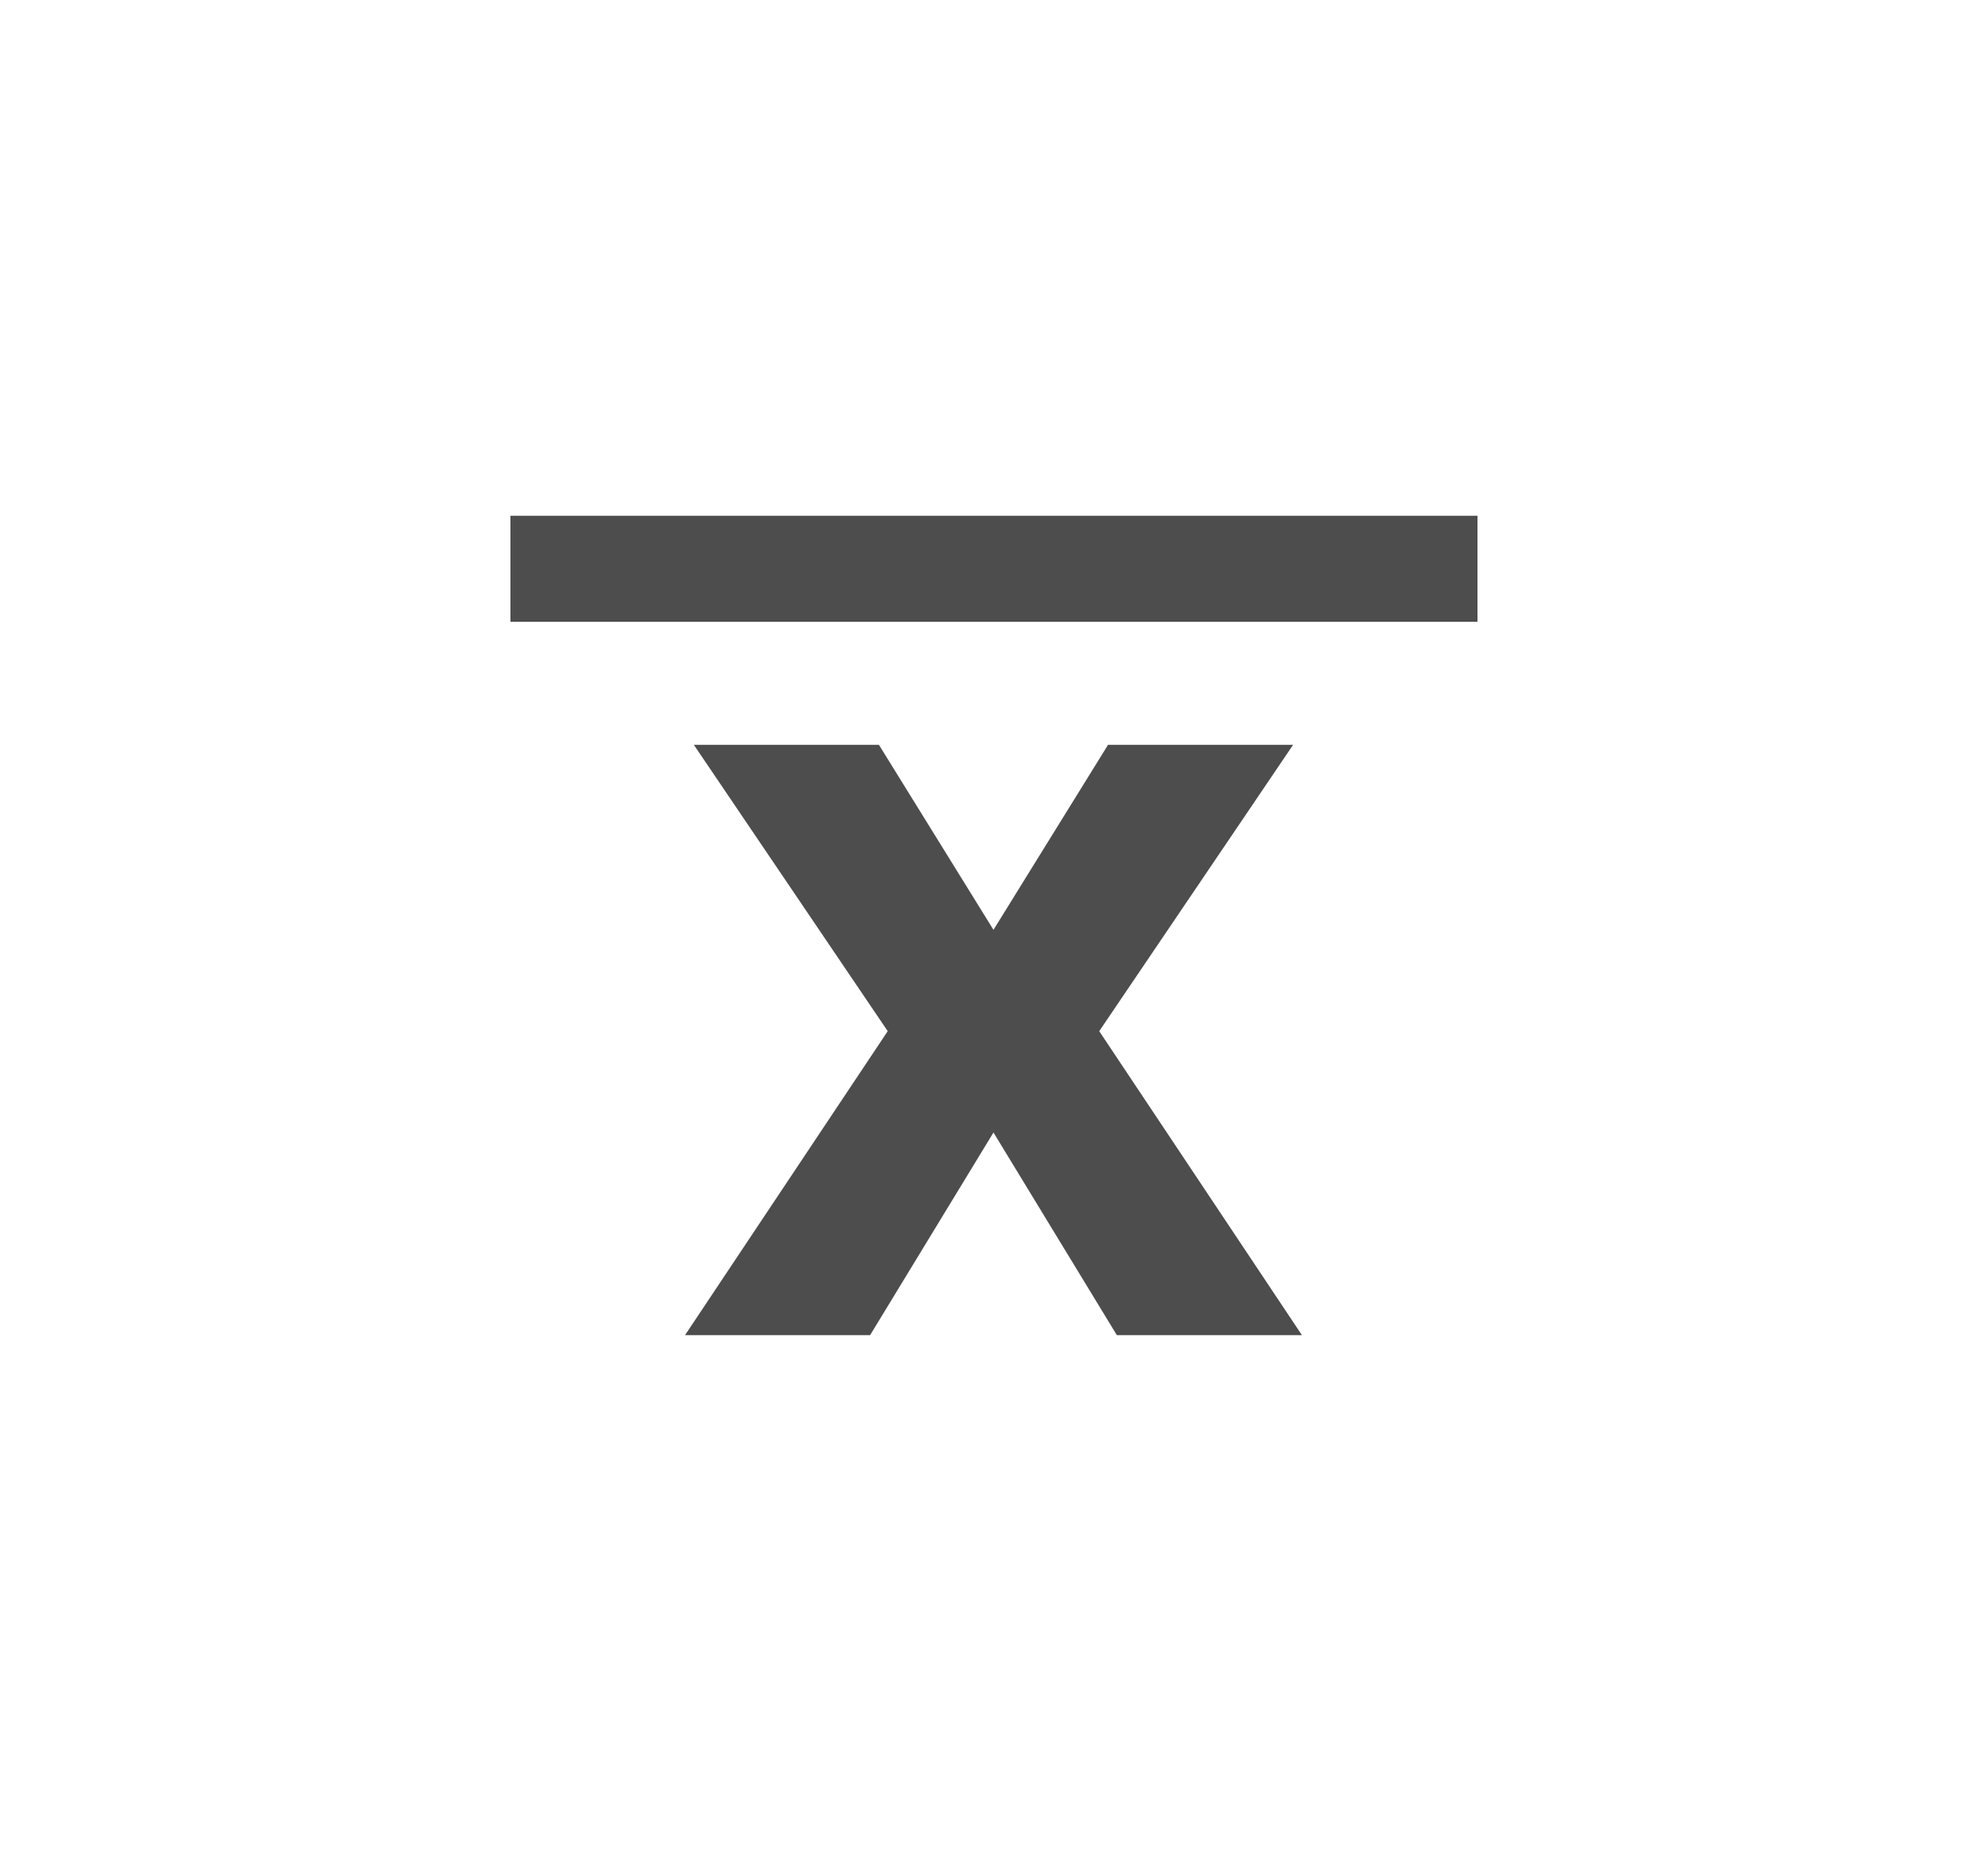
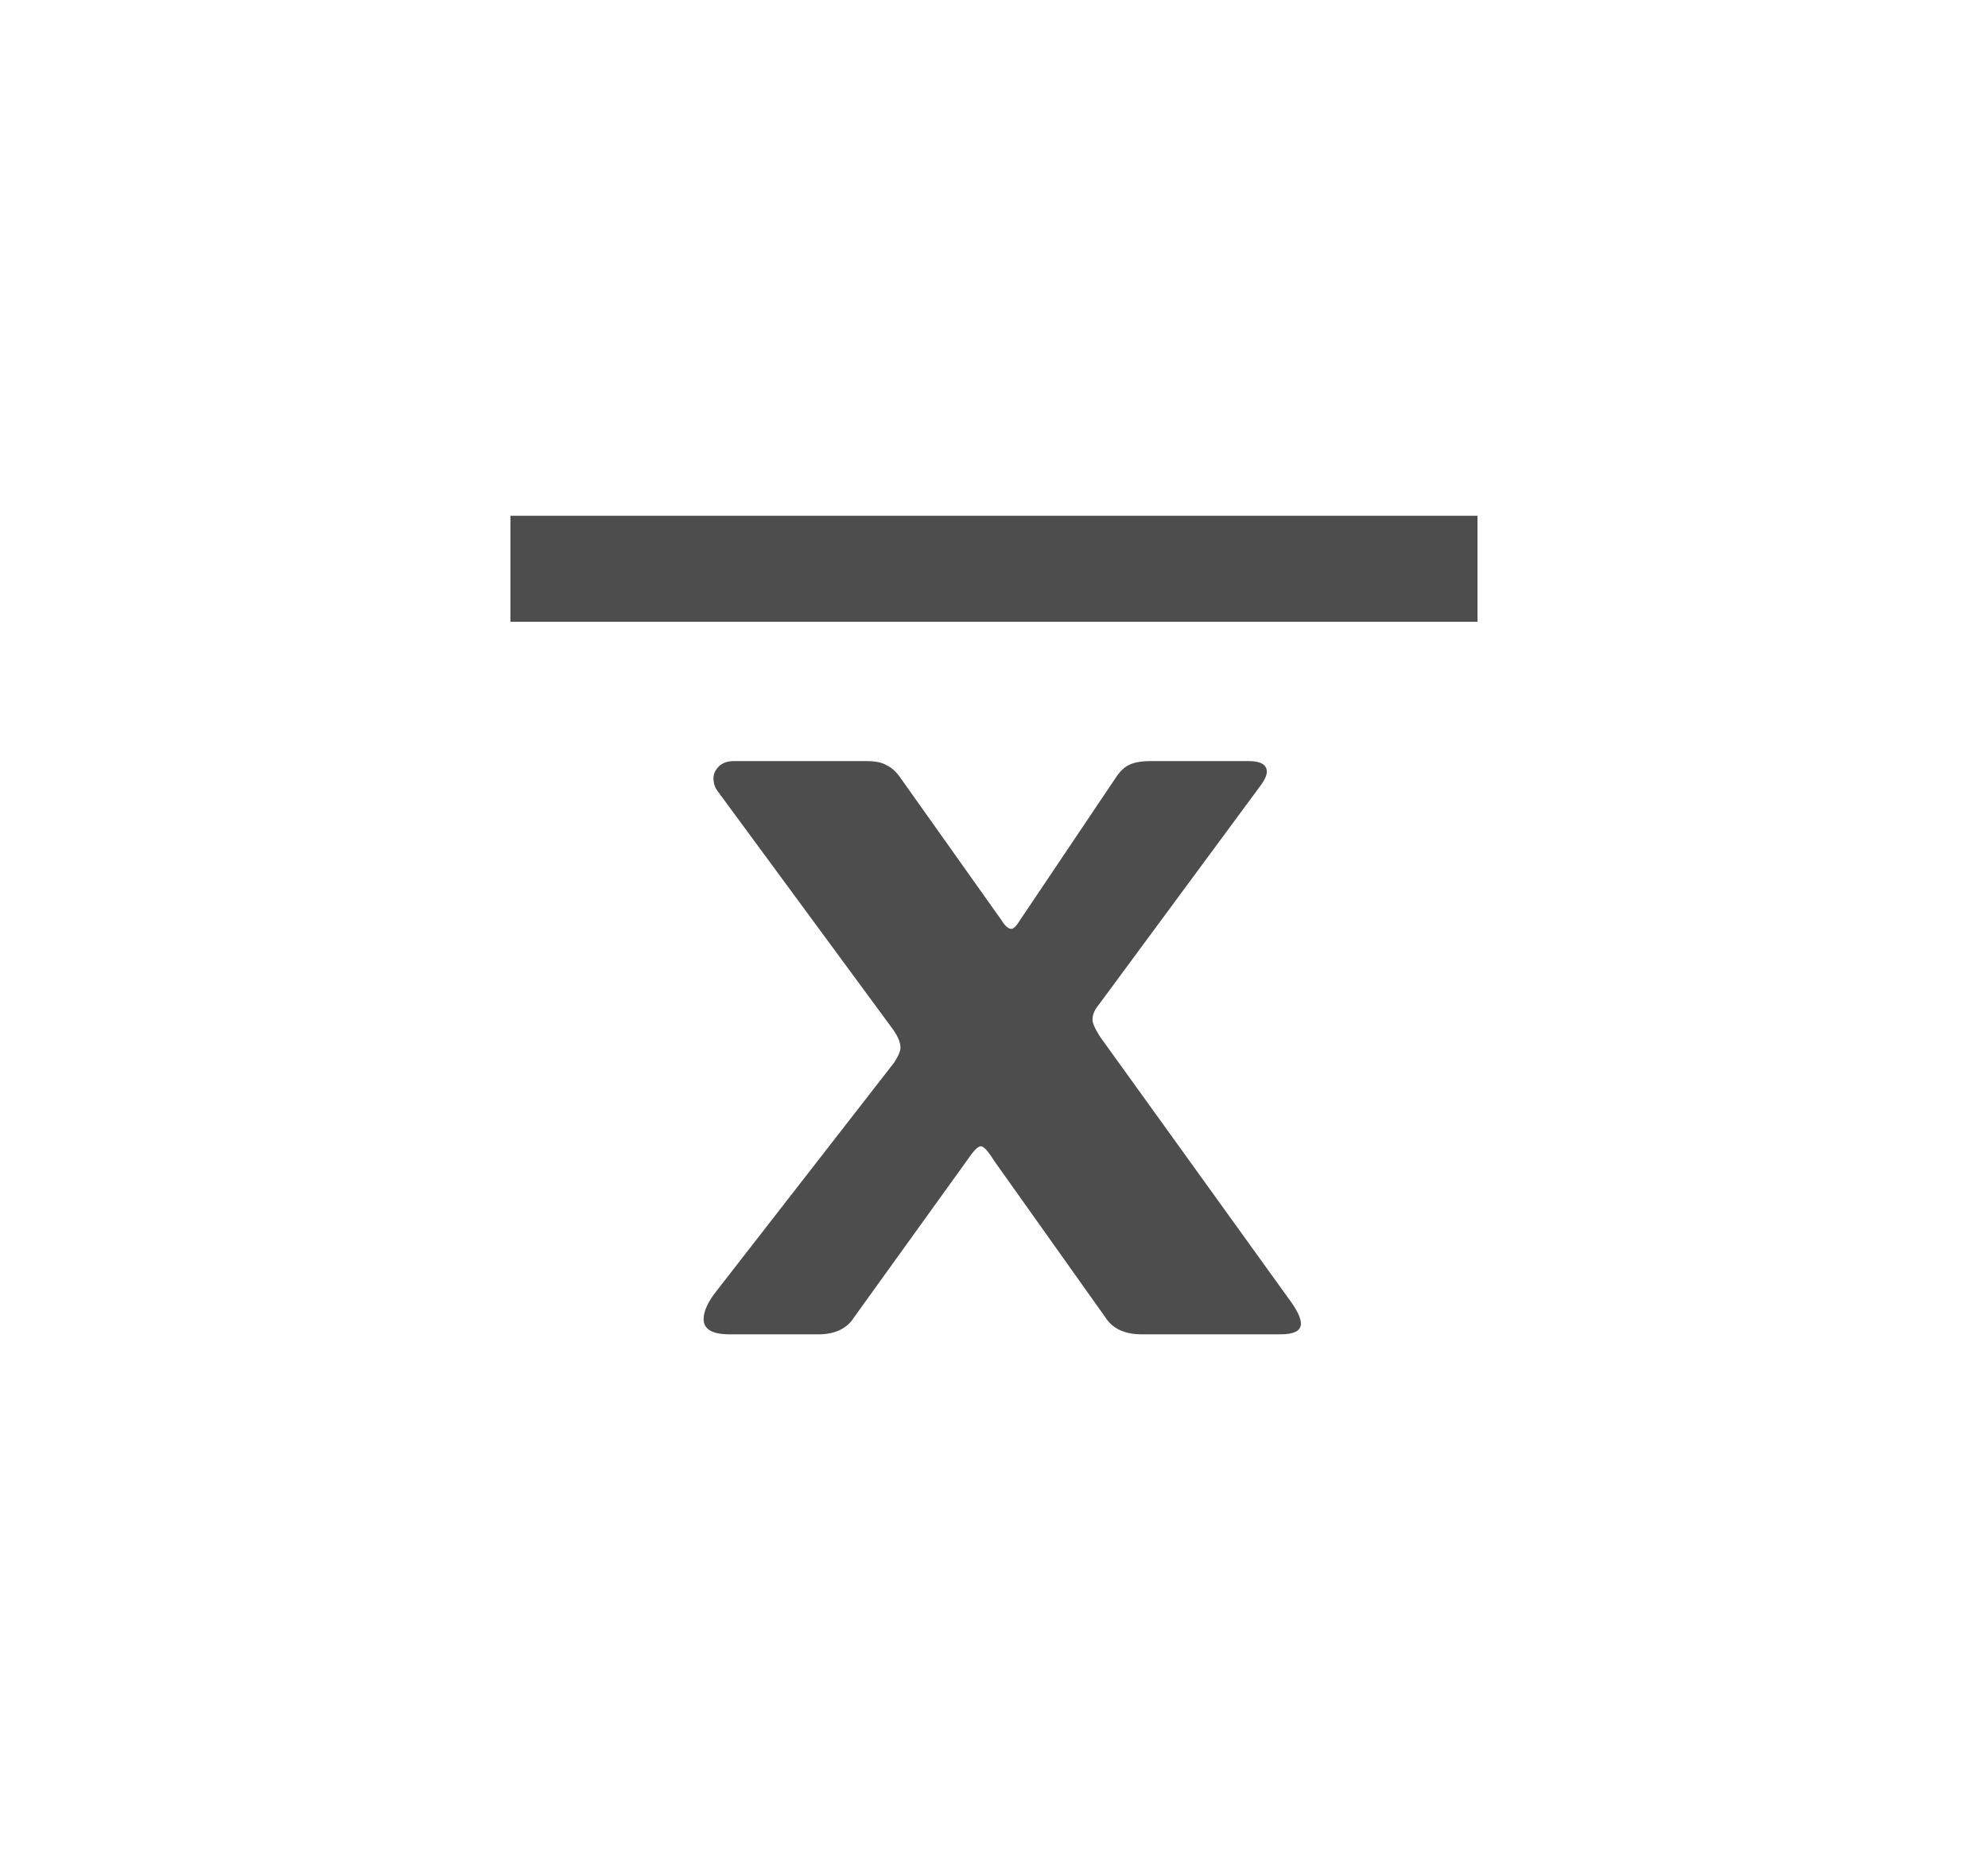
<svg xmlns="http://www.w3.org/2000/svg" xmlns:xlink="http://www.w3.org/1999/xlink" width="7.049mm" height="6.615mm" viewBox="0 0 7.049 6.615" version="1.1" id="svg4633">
  <defs id="defs4627">
    <linearGradient id="linearGradient6218">
      <stop style="stop-color:#14e0f9;stop-opacity:1" offset="0" id="stop6214" />
      <stop style="stop-color:#3765ff;stop-opacity:1" offset="1" id="stop6216" />
    </linearGradient>
    <linearGradient xlink:href="#linearGradient6218" id="linearGradient4933" x1="-3759.241" y1="4189.023" x2="-3756.206" y2="4189.023" gradientUnits="userSpaceOnUse" gradientTransform="matrix(1.834747,0,0,1.834747,3241.68,-3368.531)" />
    <linearGradient xlink:href="#linearGradient6218" id="linearGradient6199" x1="-3759.241" y1="4189.023" x2="-3756.206" y2="4189.023" gradientUnits="userSpaceOnUse" gradientTransform="matrix(1.834747,0,0,1.834747,6849.01,-7706.963)" />
    <linearGradient xlink:href="#linearGradient6218" id="linearGradient6381" x1="-3759.241" y1="4189.023" x2="-3756.206" y2="4189.023" gradientUnits="userSpaceOnUse" gradientTransform="matrix(1.834747,0,0,1.834747,6876.771,-7712.245)" />
    <linearGradient xlink:href="#linearGradient6218" id="linearGradient6557" x1="-3759.241" y1="4189.023" x2="-3756.206" y2="4189.023" gradientUnits="userSpaceOnUse" gradientTransform="matrix(1.834747,0,0,1.834747,6859.006,-7760.248)" />
  </defs>
  <g id="layer1" transform="translate(-25.11016,12.73507)">
-     <text xml:space="preserve" style="font-style:normal;font-variant:normal;font-weight:normal;font-stretch:normal;font-size:3.836px;line-height:125%;font-family:Riffic;-inkscape-font-specification:Riffic;letter-spacing:0px;word-spacing:0px;opacity:1;fill:#4d4d4d;fill-opacity:1;stroke:none;stroke-width:0.096px;stroke-linecap:butt;stroke-linejoin:miter;stroke-opacity:1" x="27.525" y="-8.002" id="text819-5-4-1-2-1-4-3-0-7-09-3">
-       <tspan x="27.525" y="-8.002" style="font-style:normal;font-variant:normal;font-weight:bold;font-stretch:normal;font-family:'Libre Franklin';-inkscape-font-specification:'Libre Franklin Bold';fill:#4d4d4d;fill-opacity:1;stroke-width:0.096px" id="tspan903-3-1-2-0-8-1-9-54-3-6">x</tspan>
-     </text>
-     <path style="fill:none;fill-opacity:1;fill-rule:evenodd;stroke:#4d4d4d;stroke-width:0.376px;stroke-linecap:butt;stroke-linejoin:miter;stroke-opacity:1" d="m 26.92,-10.718 h 3.429" id="path5139-60-0" />
+     <g id="g828">
+       <g id="text819-5-4-1-2-1-4-3-0-7-09-3" style="font-style:normal;font-variant:normal;font-weight:normal;font-stretch:normal;font-size:3.836px;line-height:125%;font-family:Riffic;-inkscape-font-specification:Riffic;letter-spacing:0px;word-spacing:0px;opacity:1;fill:#4d4d4d;fill-opacity:1;stroke:none;stroke-width:0.096px;stroke-linecap:butt;stroke-linejoin:miter;stroke-opacity:1" aria-label="x">
+         <path id="path825" style="font-style:normal;font-variant:normal;font-weight:bold;font-stretch:normal;font-family:'Libre Franklin';-inkscape-font-specification:'Libre Franklin Bold';fill:#4d4d4d;fill-opacity:1;stroke-width:0.096px" d="m 29.677,-8.133 q 0.046,0.061 0.046,0.092 0,0.038 -0.073,0.038 h -0.491 q -0.092,0 -0.13,-0.061 l -0.395,-0.556 q -0.031,-0.05 -0.046,-0.05 -0.015,0 -0.046,0.046 l -0.403,0.56 q -0.038,0.061 -0.127,0.061 h -0.315 q -0.092,0 -0.092,-0.054 0,-0.042 0.046,-0.1 l 0.629,-0.809 q 0.023,-0.035 0.023,-0.054 0,-0.027 -0.027,-0.065 l -0.621,-0.844 q -0.015,-0.019 -0.015,-0.046 0,-0.023 0.019,-0.042 0.019,-0.019 0.054,-0.019 h 0.468 q 0.05,0 0.073,0.015 0.027,0.012 0.05,0.046 l 0.357,0.503 q 0.019,0.031 0.035,0.031 0.012,0 0.031,-0.031 l 0.338,-0.503 q 0.023,-0.035 0.046,-0.046 0.027,-0.015 0.081,-0.015 h 0.345 q 0.065,0 0.065,0.038 0,0.019 -0.023,0.05 l -0.572,0.775 q -0.023,0.027 -0.023,0.054 0,0.019 0.027,0.061 z" />
+       </g>
+       <path id="path5139-60-0" d="m 26.92,-10.718 h 3.429" style="fill:none;fill-opacity:1;fill-rule:evenodd;stroke:#4d4d4d;stroke-width:0.376px;stroke-linecap:butt;stroke-linejoin:miter;stroke-opacity:1" />
+     </g>
  </g>
</svg>
